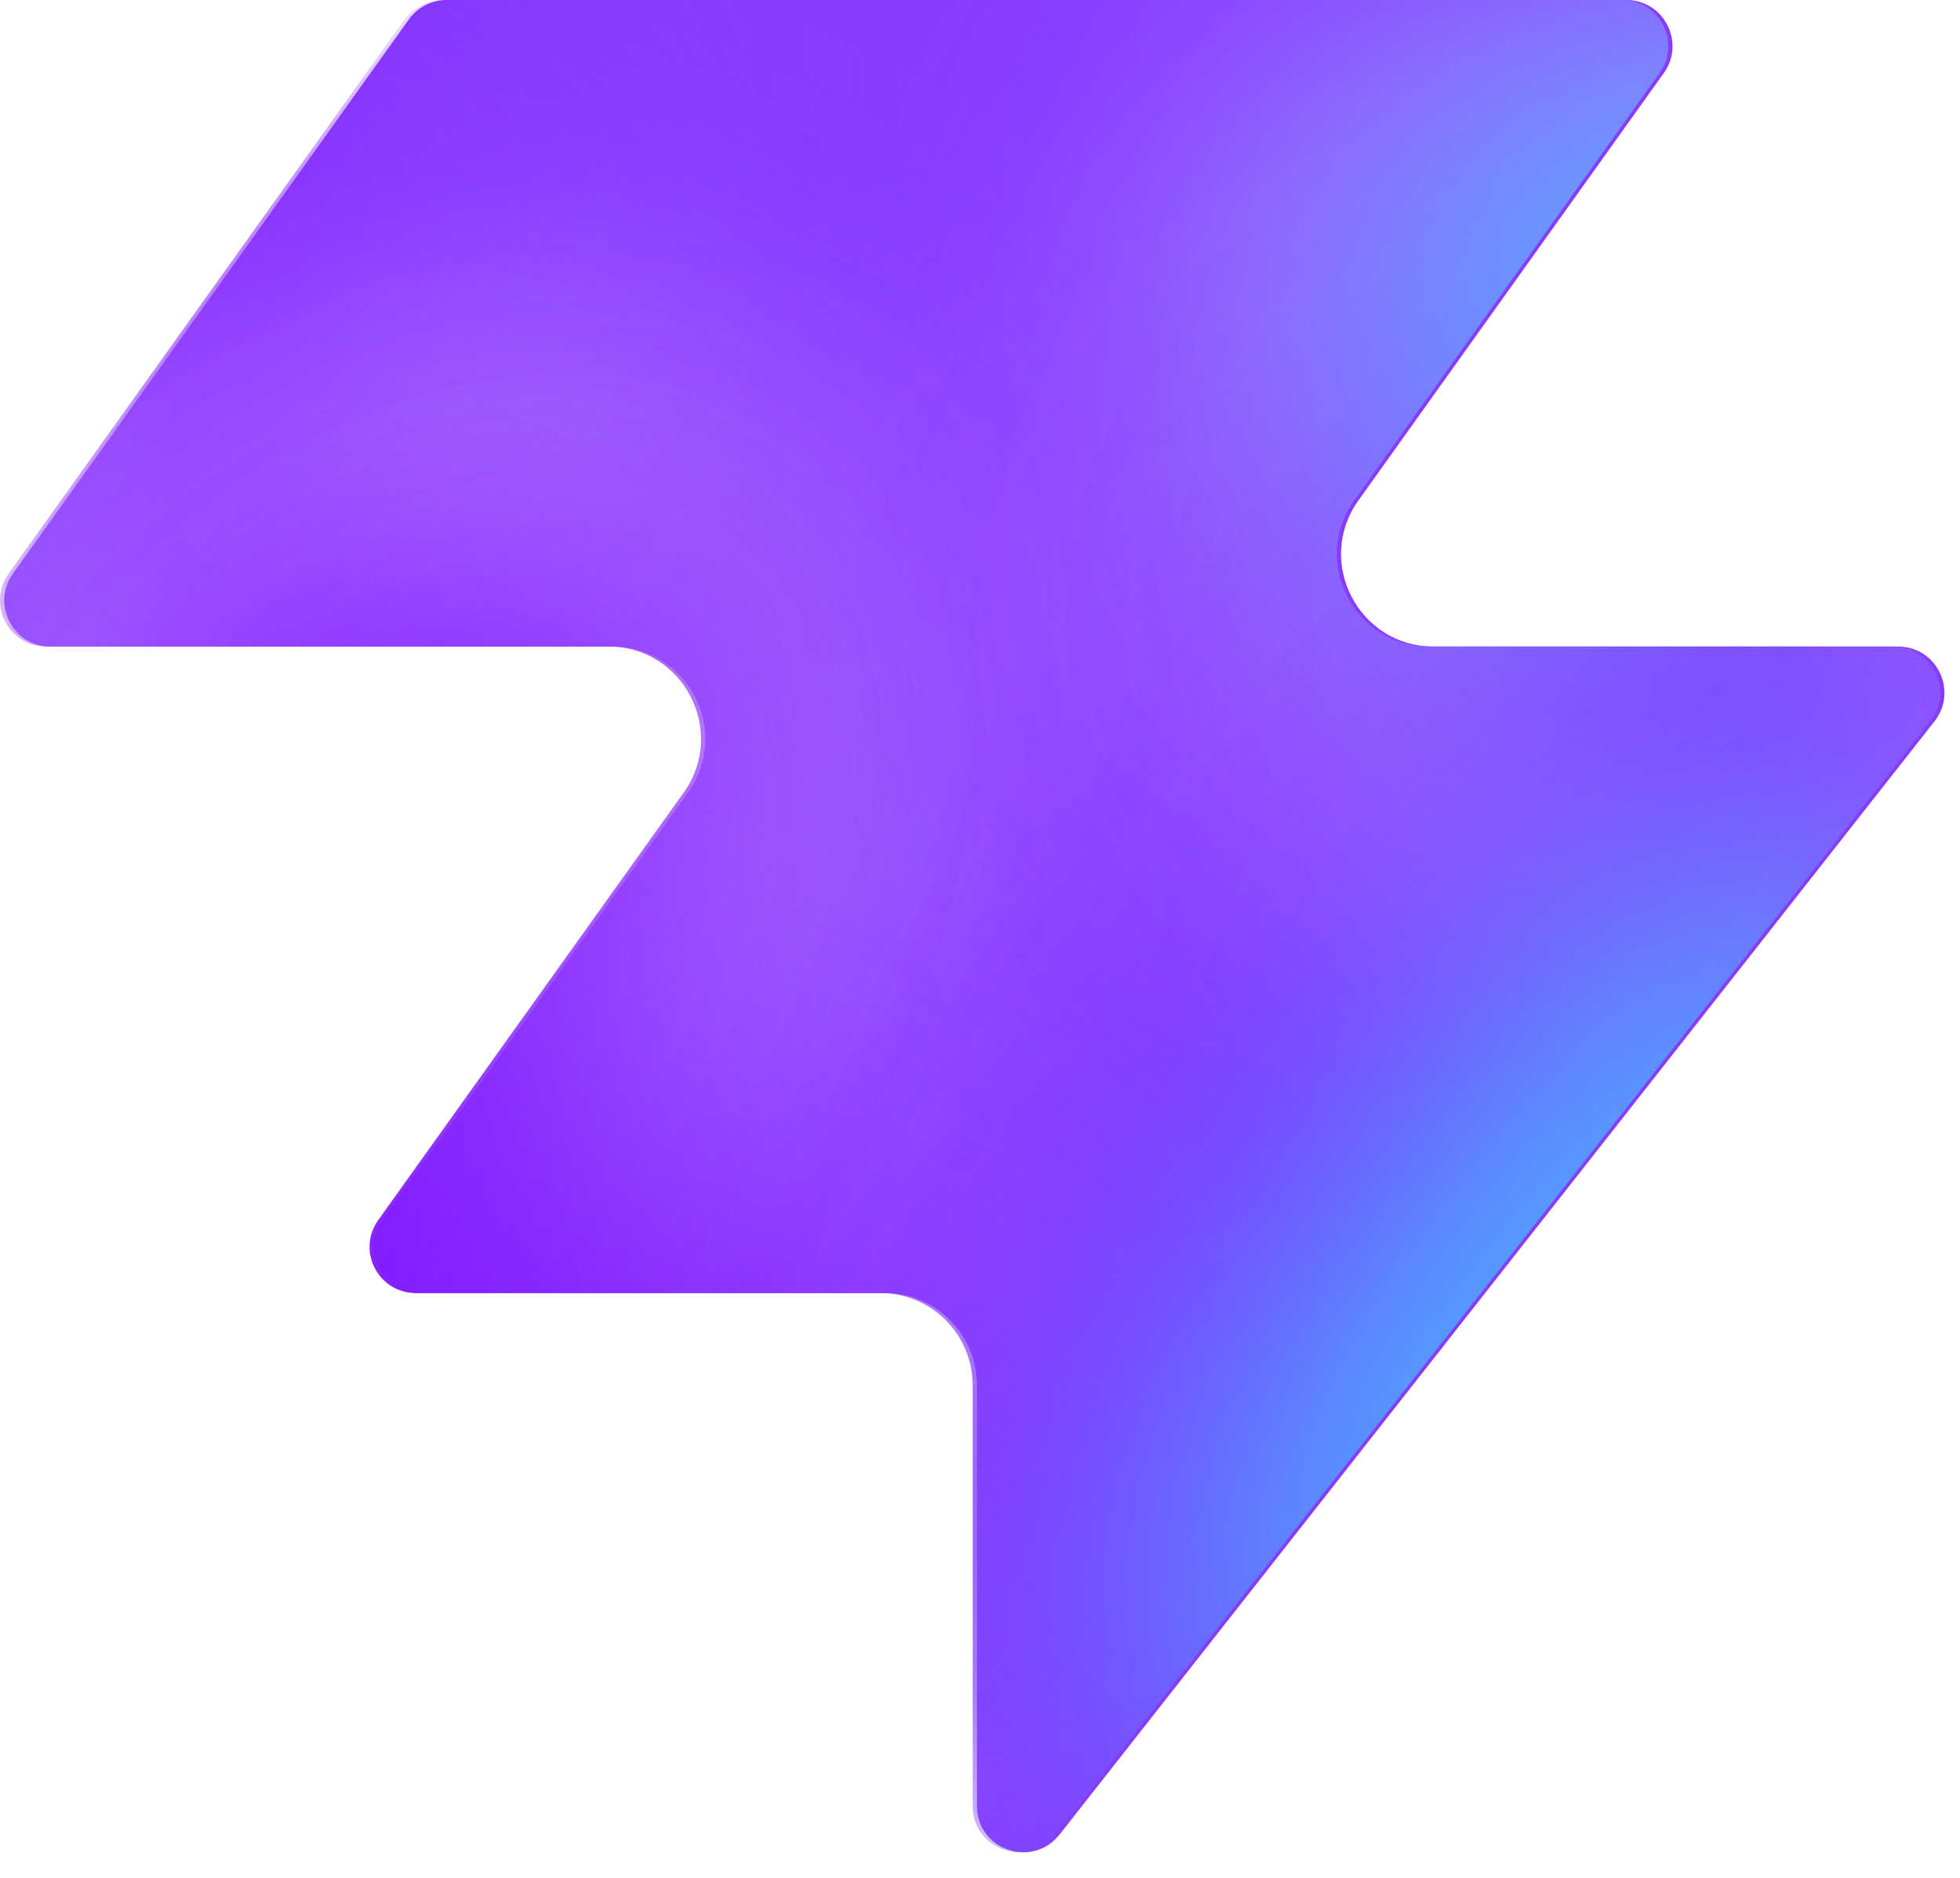
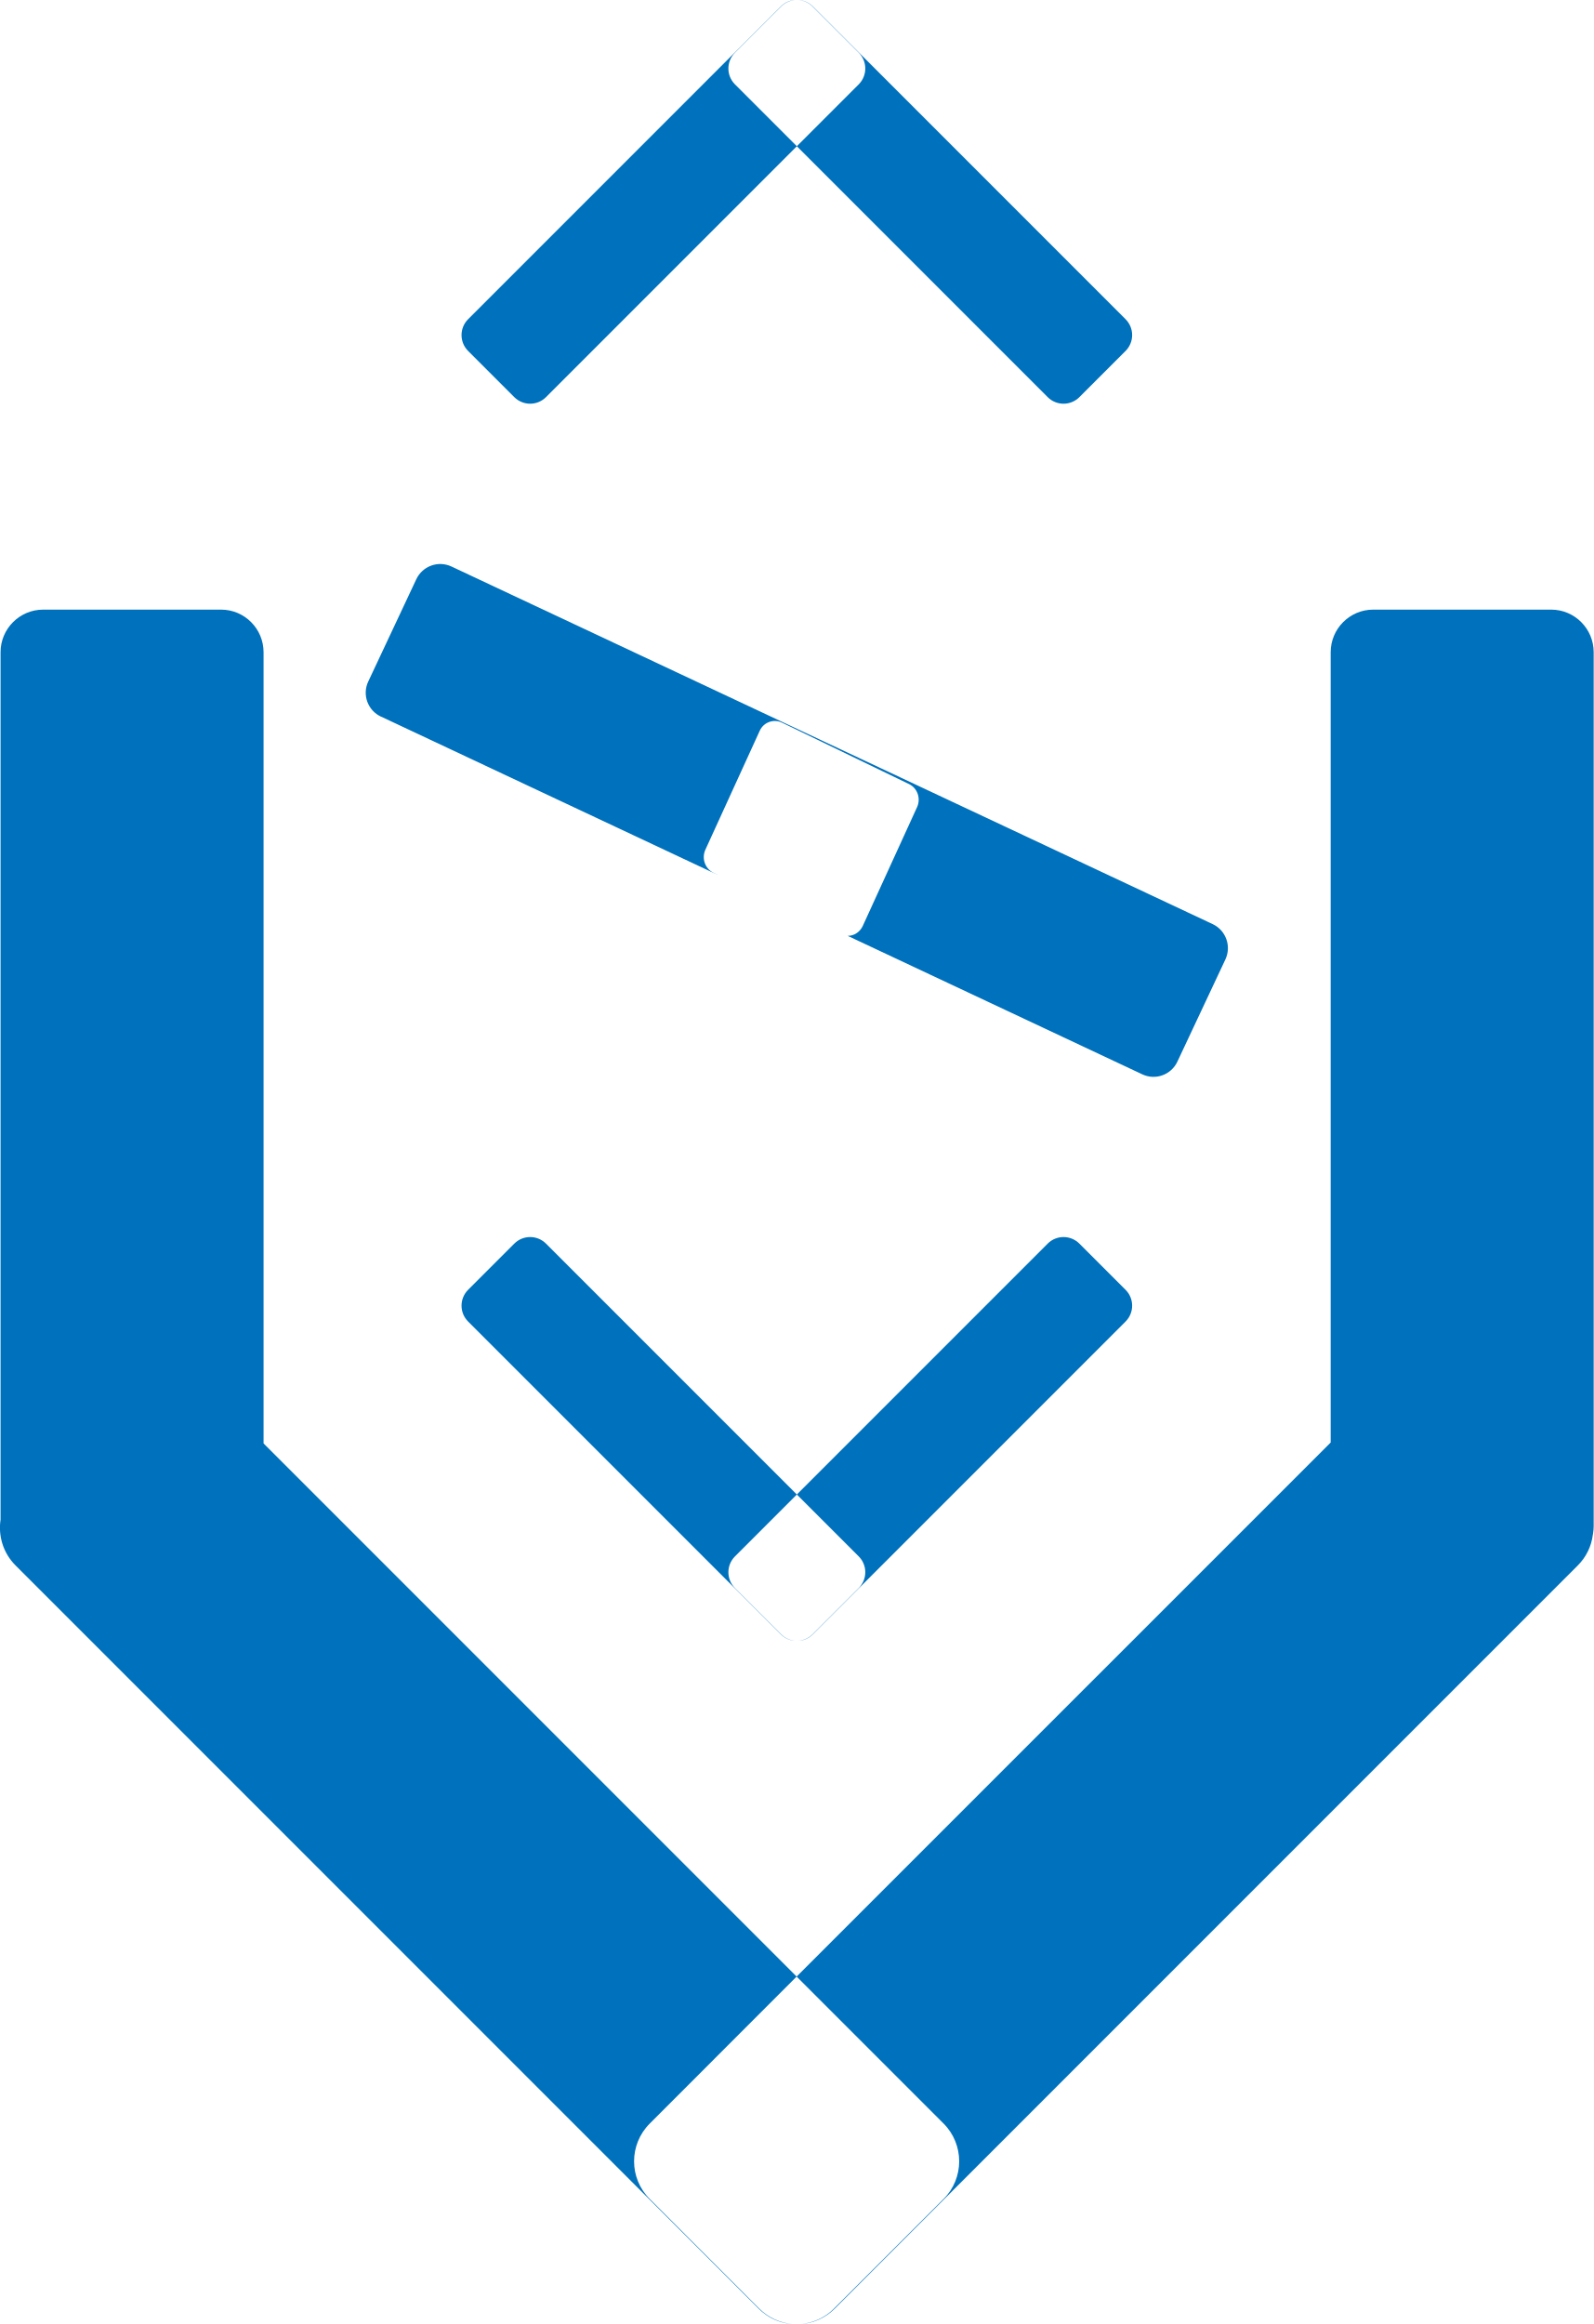
- <svg xmlns="http://www.w3.org/2000/svg" width="48" height="46" fill="none" viewBox="0 0 48 46">
-   <path fill="#863bff" d="M25.946 44.938c-.664.845-2.021.375-2.021-.698V33.937a2.26 2.26 0 0 0-2.262-2.262H10.287c-.92 0-1.456-1.04-.92-1.788l7.48-10.471c1.07-1.497 0-3.578-1.842-3.578H1.237c-.92 0-1.456-1.04-.92-1.788L10.013.474c.214-.297.556-.474.92-.474h28.894c.92 0 1.456 1.04.92 1.788l-7.48 10.471c-1.07 1.498 0 3.579 1.842 3.579h11.377c.943 0 1.473 1.088.89 1.83L25.947 44.94z" style="fill:#863bff;fill:color(display-p3 .525 .23 1);fill-opacity:1" />
-   <mask id="a" width="48" height="46" x="0" y="0" maskUnits="userSpaceOnUse" style="mask-type:alpha">
-     <path fill="#000" d="M25.842 44.938c-.664.844-2.021.375-2.021-.698V33.937a2.26 2.26 0 0 0-2.262-2.262H10.183c-.92 0-1.456-1.04-.92-1.788l7.48-10.471c1.07-1.498 0-3.579-1.842-3.579H1.133c-.92 0-1.456-1.04-.92-1.787L9.91.473c.214-.297.556-.474.92-.474h28.894c.92 0 1.456 1.04.92 1.788l-7.48 10.471c-1.07 1.498 0 3.578 1.842 3.578h11.377c.943 0 1.473 1.088.89 1.832L25.843 44.94z" style="fill:#000;fill-opacity:1" />
-   </mask>
-   <g mask="url(#a)">
-     <g filter="url(#b)">
-       <ellipse cx="5.508" cy="14.704" fill="#ede6ff" rx="5.508" ry="14.704" style="fill:#ede6ff;fill:color(display-p3 .927 .903 1);fill-opacity:1" transform="matrix(.00324 1 1 -.00324 -4.47 31.516)" />
+ <svg xmlns="http://www.w3.org/2000/svg" id="Layer_1" data-name="Layer 1" viewBox="0 0 145.06 211.5">
+   <defs>
+     <style>
+       .cls-1 {
+         fill: #0071bc;
+         stroke-width: 0px;
+       }
+     </style>
+   </defs>
+   <g>
+     <g>
+       <path class="cls-1" d="M71.1,148.73c.35.35.79.54,1.25.59-.46-.03-.92-.23-1.28-.59l-28.46-28.46c-.8-.8-.8-2.09,0-2.89l4.2-4.2c.8-.8,2.09-.8,2.89,0l22.83,22.83-5.63,5.63c-.8.8-.8,2.09,0,2.89l4.2,4.2Z" />
+       <path class="cls-1" d="M102.45,120.27l-28.46,28.46c-.36.36-.81.56-1.28.59.45-.05.9-.24,1.25-.59l4.2-4.2c.8-.8.8-2.09,0-2.89l-5.63-5.63,22.83-22.83c.8-.8,2.09-.8,2.89,0l4.2,4.2c.8.8.8,2.09,0,2.89Z" />
    </g>
-     <g filter="url(#c)">
-       <ellipse cx="10.399" cy="29.851" fill="#ede6ff" rx="10.399" ry="29.851" style="fill:#ede6ff;fill:color(display-p3 .927 .903 1);fill-opacity:1" transform="matrix(.00324 1 1 -.00324 -39.328 7.883)" />
+     <g>
+       <path class="cls-1" d="M73.96.59c-.35-.35-.79-.54-1.25-.59.46.03.92.23,1.28.59l28.46,28.46c.8.8.8,2.09,0,2.89l-4.2,4.2c-.8.8-2.09.8-2.89,0l-22.83-22.83,5.63-5.63c.8-.8.8-2.09,0-2.89l-4.2-4.2Z" />
+       <path class="cls-1" d="M42.61,29.05L71.07.59c.36-.36.81-.56,1.28-.59-.45.05-.9.24-1.25.59l-4.2,4.2c-.8.8-.8,2.09,0,2.89l5.63,5.63-22.83,22.83c-.8.8-2.09.8-2.89,0l-4.2-4.2c-.8-.8-.8-2.09,0-2.89Z" />
    </g>
-     <g filter="url(#d)">
-       <ellipse cx="5.508" cy="30.487" fill="#7e14ff" rx="5.508" ry="30.487" style="fill:#7e14ff;fill:color(display-p3 .492 .077 1);fill-opacity:1" transform="rotate(89.814 -25.913 -14.639)scale(1 -1)" />
-     </g>
-     <g filter="url(#e)">
-       <ellipse cx="5.508" cy="30.599" fill="#7e14ff" rx="5.508" ry="30.599" style="fill:#7e14ff;fill:color(display-p3 .492 .077 1);fill-opacity:1" transform="rotate(89.814 -32.644 -3.334)scale(1 -1)" />
-     </g>
-     <g filter="url(#f)">
-       <ellipse cx="5.508" cy="30.599" fill="#7e14ff" rx="5.508" ry="30.599" style="fill:#7e14ff;fill:color(display-p3 .492 .077 1);fill-opacity:1" transform="matrix(.00324 1 1 -.00324 -34.34 30.47)" />
-     </g>
-     <g filter="url(#g)">
-       <ellipse cx="14.072" cy="22.078" fill="#ede6ff" rx="14.072" ry="22.078" style="fill:#ede6ff;fill:color(display-p3 .927 .903 1);fill-opacity:1" transform="rotate(93.35 24.506 48.493)scale(-1 1)" />
-     </g>
-     <g filter="url(#h)">
-       <ellipse cx="3.47" cy="21.501" fill="#7e14ff" rx="3.47" ry="21.501" style="fill:#7e14ff;fill:color(display-p3 .492 .077 1);fill-opacity:1" transform="rotate(89.009 28.708 47.59)scale(-1 1)" />
-     </g>
-     <g filter="url(#i)">
-       <ellipse cx="3.47" cy="21.501" fill="#7e14ff" rx="3.47" ry="21.501" style="fill:#7e14ff;fill:color(display-p3 .492 .077 1);fill-opacity:1" transform="rotate(89.009 28.708 47.59)scale(-1 1)" />
-     </g>
-     <g filter="url(#j)">
-       <ellipse cx=".387" cy="8.972" fill="#7e14ff" rx="4.407" ry="29.108" style="fill:#7e14ff;fill:color(display-p3 .492 .077 1);fill-opacity:1" transform="rotate(39.51 .387 8.972)" />
-     </g>
-     <g filter="url(#k)">
-       <ellipse cx="47.523" cy="-6.092" fill="#7e14ff" rx="4.407" ry="29.108" style="fill:#7e14ff;fill:color(display-p3 .492 .077 1);fill-opacity:1" transform="rotate(37.892 47.523 -6.092)" />
-     </g>
-     <g filter="url(#l)">
-       <ellipse cx="41.412" cy="6.333" fill="#47bfff" rx="5.971" ry="9.665" style="fill:#47bfff;fill:color(display-p3 .28 .748 1);fill-opacity:1" transform="rotate(37.892 41.412 6.333)" />
-     </g>
-     <g filter="url(#m)">
-       <ellipse cx="-1.879" cy="38.332" fill="#7e14ff" rx="4.407" ry="29.108" style="fill:#7e14ff;fill:color(display-p3 .492 .077 1);fill-opacity:1" transform="rotate(37.892 -1.88 38.332)" />
-     </g>
-     <g filter="url(#n)">
-       <ellipse cx="-1.879" cy="38.332" fill="#7e14ff" rx="4.407" ry="29.108" style="fill:#7e14ff;fill:color(display-p3 .492 .077 1);fill-opacity:1" transform="rotate(37.892 -1.88 38.332)" />
-     </g>
-     <g filter="url(#o)">
-       <ellipse cx="35.651" cy="29.907" fill="#7e14ff" rx="4.407" ry="29.108" style="fill:#7e14ff;fill:color(display-p3 .492 .077 1);fill-opacity:1" transform="rotate(37.892 35.651 29.907)" />
-     </g>
-     <g filter="url(#p)">
-       <ellipse cx="38.418" cy="32.4" fill="#47bfff" rx="5.971" ry="15.297" style="fill:#47bfff;fill:color(display-p3 .28 .748 1);fill-opacity:1" transform="rotate(37.892 38.418 32.4)" />
-     </g>
+     <path class="cls-1" d="M34.69,65.22l30.83,14.49-.59-.29c-.76-.37-1.08-1.3-.73-2.08l4.95-10.83c.35-.78,1.26-1.11,2.02-.75l11.58,5.6c.76.37,1.08,1.3.73,2.08l-4.95,10.83c-.26.56-.8.9-1.37.9l26.81,12.6c1.2.57,2.64.05,3.2-1.16l4.37-9.3c.56-1.2.05-2.64-1.16-3.21L41.1,51.56c-1.21-.57-2.64-.05-3.21,1.16l-4.37,9.3c-.57,1.2-.05,2.64,1.16,3.2Z" />
  </g>
-   <defs>
-     <filter id="b" width="60.045" height="41.654" x="-19.77" y="16.149" color-interpolation-filters="sRGB" filterUnits="userSpaceOnUse">
-       <feFlood flood-opacity="0" result="BackgroundImageFix" />
-       <feBlend in="SourceGraphic" in2="BackgroundImageFix" result="shape" />
-       <feGaussianBlur result="effect1_foregroundBlur_2002_17158" stdDeviation="7.659" />
-     </filter>
-     <filter id="c" width="90.34" height="51.437" x="-54.613" y="-7.533" color-interpolation-filters="sRGB" filterUnits="userSpaceOnUse">
-       <feFlood flood-opacity="0" result="BackgroundImageFix" />
-       <feBlend in="SourceGraphic" in2="BackgroundImageFix" result="shape" />
-       <feGaussianBlur result="effect1_foregroundBlur_2002_17158" stdDeviation="7.659" />
-     </filter>
-     <filter id="d" width="79.355" height="29.4" x="-49.64" y="2.03" color-interpolation-filters="sRGB" filterUnits="userSpaceOnUse">
-       <feFlood flood-opacity="0" result="BackgroundImageFix" />
-       <feBlend in="SourceGraphic" in2="BackgroundImageFix" result="shape" />
-       <feGaussianBlur result="effect1_foregroundBlur_2002_17158" stdDeviation="4.596" />
-     </filter>
-     <filter id="e" width="79.579" height="29.4" x="-45.045" y="20.029" color-interpolation-filters="sRGB" filterUnits="userSpaceOnUse">
-       <feFlood flood-opacity="0" result="BackgroundImageFix" />
-       <feBlend in="SourceGraphic" in2="BackgroundImageFix" result="shape" />
-       <feGaussianBlur result="effect1_foregroundBlur_2002_17158" stdDeviation="4.596" />
-     </filter>
-     <filter id="f" width="79.579" height="29.4" x="-43.513" y="21.178" color-interpolation-filters="sRGB" filterUnits="userSpaceOnUse">
-       <feFlood flood-opacity="0" result="BackgroundImageFix" />
-       <feBlend in="SourceGraphic" in2="BackgroundImageFix" result="shape" />
-       <feGaussianBlur result="effect1_foregroundBlur_2002_17158" stdDeviation="4.596" />
-     </filter>
-     <filter id="g" width="74.749" height="58.852" x="15.756" y="-17.901" color-interpolation-filters="sRGB" filterUnits="userSpaceOnUse">
-       <feFlood flood-opacity="0" result="BackgroundImageFix" />
-       <feBlend in="SourceGraphic" in2="BackgroundImageFix" result="shape" />
-       <feGaussianBlur result="effect1_foregroundBlur_2002_17158" stdDeviation="7.659" />
-     </filter>
-     <filter id="h" width="61.377" height="25.362" x="23.548" y="2.284" color-interpolation-filters="sRGB" filterUnits="userSpaceOnUse">
-       <feFlood flood-opacity="0" result="BackgroundImageFix" />
-       <feBlend in="SourceGraphic" in2="BackgroundImageFix" result="shape" />
-       <feGaussianBlur result="effect1_foregroundBlur_2002_17158" stdDeviation="4.596" />
-     </filter>
-     <filter id="i" width="61.377" height="25.362" x="23.548" y="2.284" color-interpolation-filters="sRGB" filterUnits="userSpaceOnUse">
-       <feFlood flood-opacity="0" result="BackgroundImageFix" />
-       <feBlend in="SourceGraphic" in2="BackgroundImageFix" result="shape" />
-       <feGaussianBlur result="effect1_foregroundBlur_2002_17158" stdDeviation="4.596" />
-     </filter>
-     <filter id="j" width="56.045" height="63.649" x="-27.636" y="-22.853" color-interpolation-filters="sRGB" filterUnits="userSpaceOnUse">
-       <feFlood flood-opacity="0" result="BackgroundImageFix" />
-       <feBlend in="SourceGraphic" in2="BackgroundImageFix" result="shape" />
-       <feGaussianBlur result="effect1_foregroundBlur_2002_17158" stdDeviation="4.596" />
-     </filter>
-     <filter id="k" width="54.814" height="64.646" x="20.116" y="-38.415" color-interpolation-filters="sRGB" filterUnits="userSpaceOnUse">
-       <feFlood flood-opacity="0" result="BackgroundImageFix" />
-       <feBlend in="SourceGraphic" in2="BackgroundImageFix" result="shape" />
-       <feGaussianBlur result="effect1_foregroundBlur_2002_17158" stdDeviation="4.596" />
-     </filter>
-     <filter id="l" width="33.541" height="35.313" x="24.641" y="-11.323" color-interpolation-filters="sRGB" filterUnits="userSpaceOnUse">
-       <feFlood flood-opacity="0" result="BackgroundImageFix" />
-       <feBlend in="SourceGraphic" in2="BackgroundImageFix" result="shape" />
-       <feGaussianBlur result="effect1_foregroundBlur_2002_17158" stdDeviation="4.596" />
-     </filter>
-     <filter id="m" width="54.814" height="64.646" x="-29.286" y="6.009" color-interpolation-filters="sRGB" filterUnits="userSpaceOnUse">
-       <feFlood flood-opacity="0" result="BackgroundImageFix" />
-       <feBlend in="SourceGraphic" in2="BackgroundImageFix" result="shape" />
-       <feGaussianBlur result="effect1_foregroundBlur_2002_17158" stdDeviation="4.596" />
-     </filter>
-     <filter id="n" width="54.814" height="64.646" x="-29.286" y="6.009" color-interpolation-filters="sRGB" filterUnits="userSpaceOnUse">
-       <feFlood flood-opacity="0" result="BackgroundImageFix" />
-       <feBlend in="SourceGraphic" in2="BackgroundImageFix" result="shape" />
-       <feGaussianBlur result="effect1_foregroundBlur_2002_17158" stdDeviation="4.596" />
-     </filter>
-     <filter id="o" width="54.814" height="64.646" x="8.244" y="-2.416" color-interpolation-filters="sRGB" filterUnits="userSpaceOnUse">
-       <feFlood flood-opacity="0" result="BackgroundImageFix" />
-       <feBlend in="SourceGraphic" in2="BackgroundImageFix" result="shape" />
-       <feGaussianBlur result="effect1_foregroundBlur_2002_17158" stdDeviation="4.596" />
-     </filter>
-     <filter id="p" width="39.409" height="43.623" x="18.713" y="10.588" color-interpolation-filters="sRGB" filterUnits="userSpaceOnUse">
-       <feFlood flood-opacity="0" result="BackgroundImageFix" />
-       <feBlend in="SourceGraphic" in2="BackgroundImageFix" result="shape" />
-       <feGaussianBlur result="effect1_foregroundBlur_2002_17158" stdDeviation="4.596" />
-     </filter>
-   </defs>
+   <g>
+     <path class="cls-1" d="M69.11,210.1c.83.83,1.89,1.29,2.97,1.4-1.1-.08-2.18-.55-3.03-1.4L1.42,142.47c-1.14-1.14-1.59-2.69-1.37-4.16V59.36c0-2.14,1.74-3.88,3.88-3.88h16.19c2.14,0,3.87,1.74,3.87,3.88v72l48.52,48.52-13.37,13.38c-1.9,1.9-1.9,4.97,0,6.86l9.97,9.98Z" />
+     <path class="cls-1" d="M145.06,59.36v79.55c0,.2-.02.4-.05.59,0,.06-.02.13-.03.19-.13,1.02-.59,2-1.37,2.78l-67.63,67.63c-.86.85-1.94,1.32-3.04,1.4,1.08-.11,2.15-.57,2.97-1.4l9.98-9.98c1.89-1.89,1.89-4.96,0-6.86l-13.38-13.38,48.61-48.6V59.36c0-2.14,1.74-3.88,3.87-3.88h16.2c2.14,0,3.87,1.74,3.87,3.88Z" />
+   </g>
</svg>
